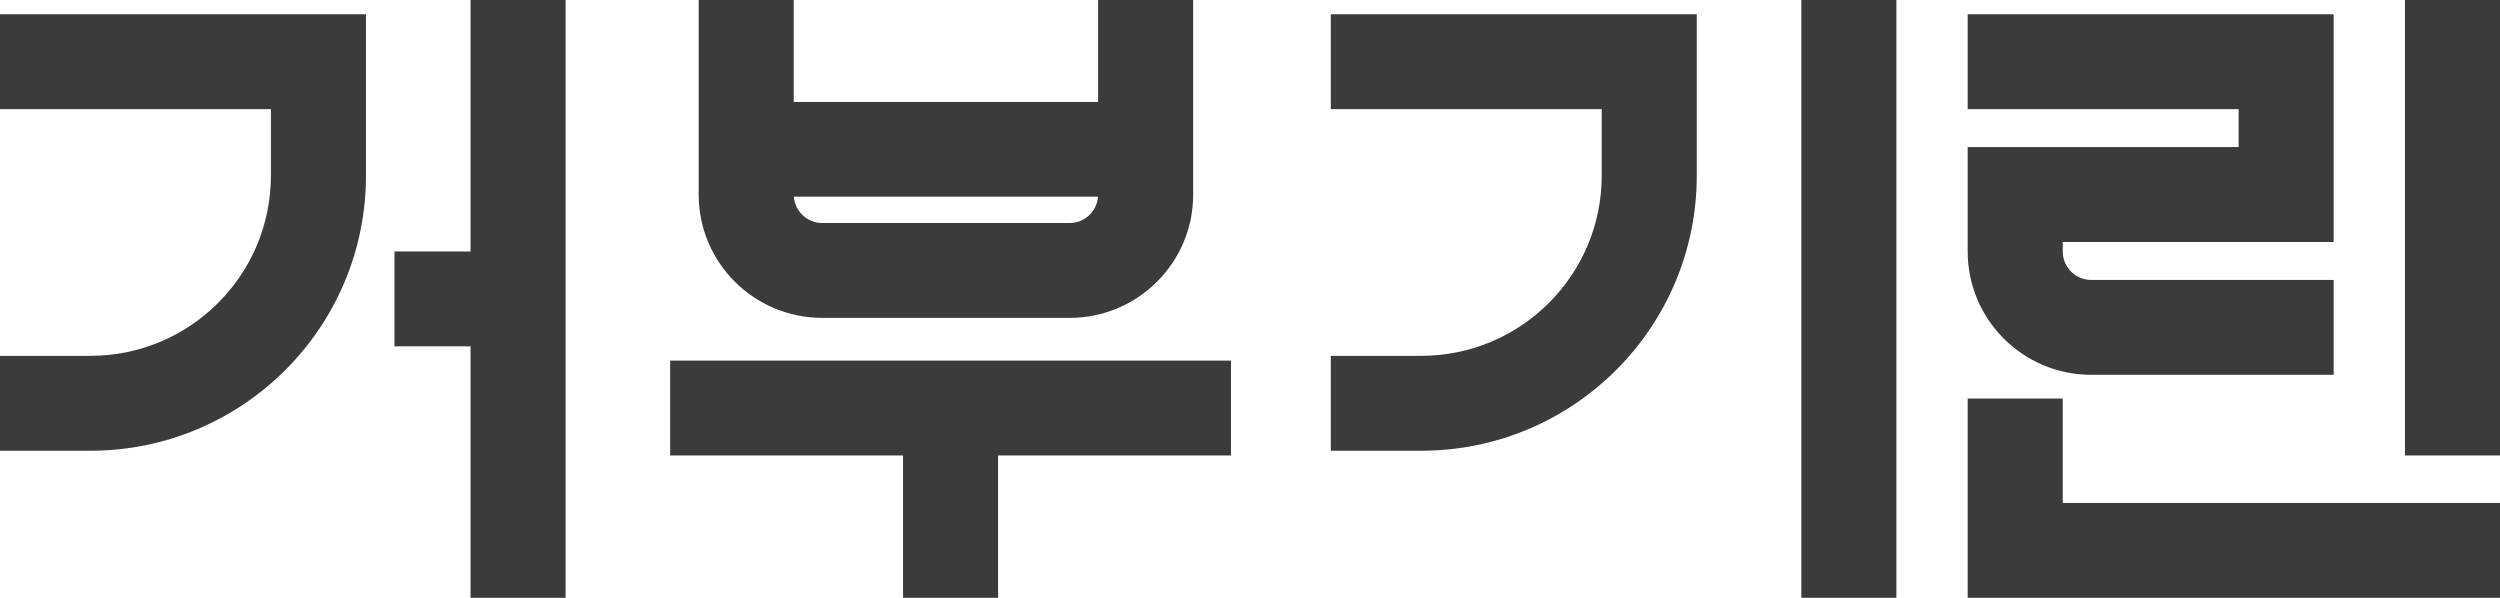
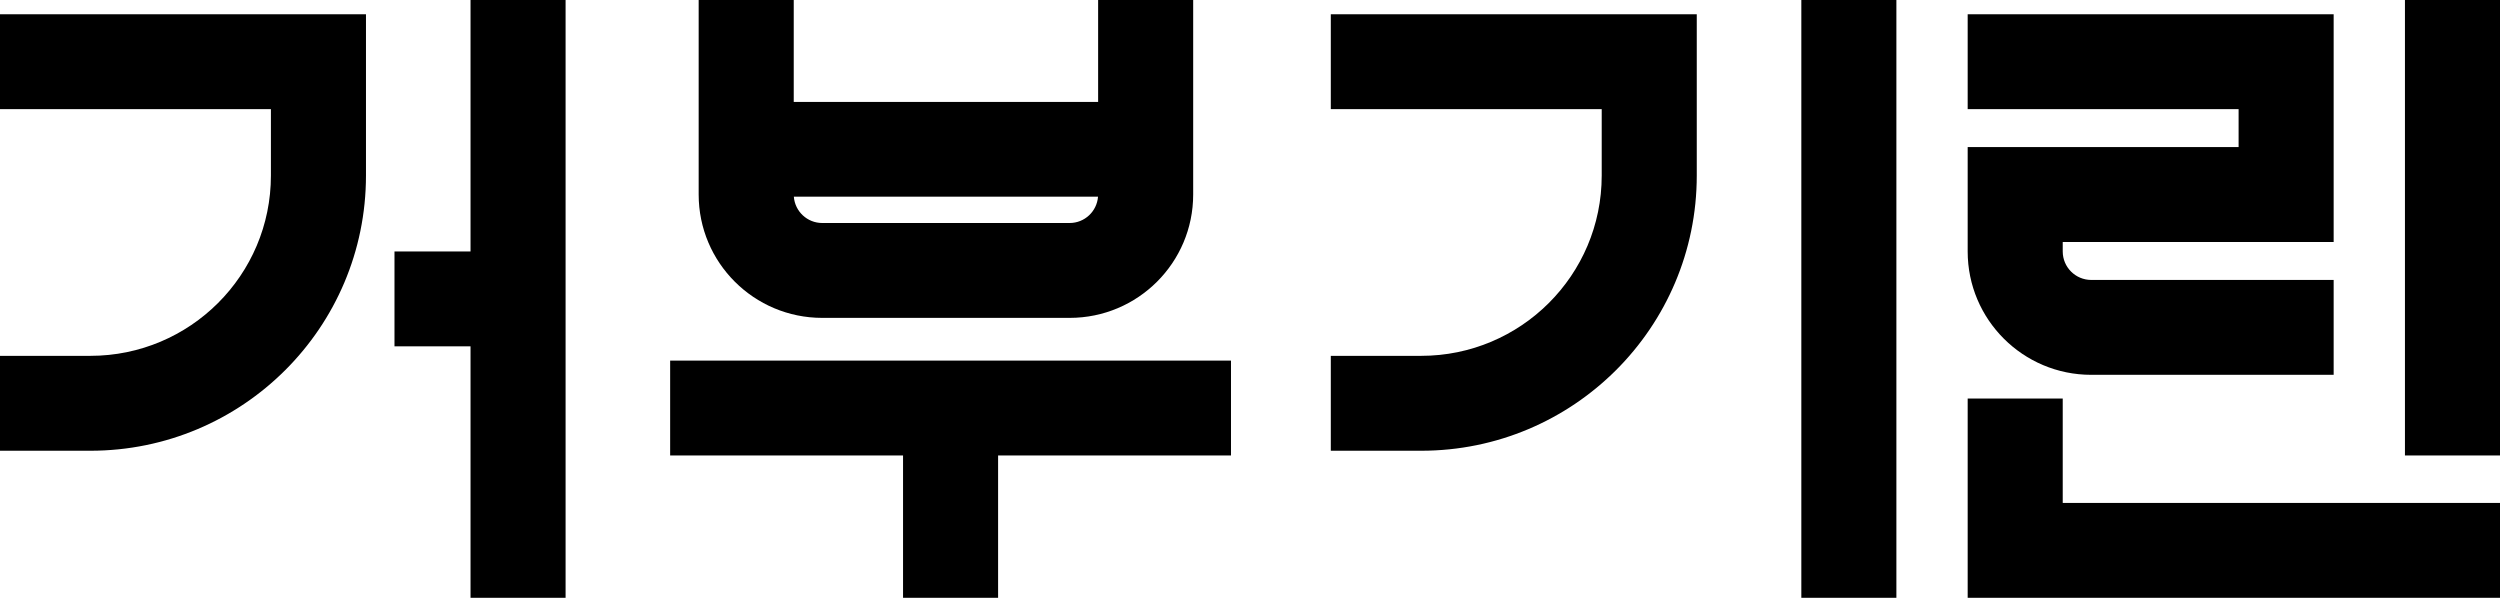
<svg xmlns="http://www.w3.org/2000/svg" width="184" height="44" viewBox="0 0 184 44" fill="none">
-   <path d="M151.817 37.016H184V44H144.821V29.333H151.817V37.016ZM184 33.523H177.004V0H184V33.523ZM171.757 17.81H151.817V18.508C151.817 19.665 152.757 20.603 153.916 20.604H171.757V27.587H153.916C148.893 27.587 144.821 23.522 144.821 18.508V10.825H164.761V8.031H144.821V1.048H171.757V17.81Z" fill="#3C3B3A" />
-   <path d="M41.627 44H34.631V25.492H29.034V18.508H34.631V0H41.627V44ZM26.936 12.921C26.935 24.107 17.852 33.175 6.646 33.175H0V26.19H6.646C13.988 26.19 19.939 20.25 19.939 12.921V8.031H0V1.048H26.936V12.921Z" fill="#3C3B3A" />
-   <path d="M139.574 44H132.578V0H139.574V44ZM124.882 12.921C124.882 24.107 115.798 33.175 104.593 33.175H97.947V26.19H104.593C111.934 26.19 117.886 20.249 117.886 12.921V8.031H97.947V1.048H124.882V12.921Z" fill="#3C3B3A" />
-   <path d="M90.601 33.523H73.46V44H66.464V33.523H49.323V26.54H90.601V33.523ZM58.419 7.5H80.822V0H87.818V14.317C87.818 19.332 83.746 23.396 78.724 23.396H60.518C55.495 23.396 51.422 19.332 51.422 14.317V0H58.419V7.5ZM58.427 14.477C58.508 15.559 59.412 16.413 60.518 16.413H78.724C79.829 16.413 80.733 15.559 80.814 14.477H58.427Z" fill="#3C3B3A" />
+   <path d="M151.817 37.016H184V44H144.821V29.333H151.817V37.016ZM184 33.523H177.004V0H184V33.523ZM171.757 17.81H151.817V18.508C151.817 19.665 152.757 20.603 153.916 20.604H171.757V27.587H153.916C148.893 27.587 144.821 23.522 144.821 18.508V10.825H164.761V8.031H144.821V1.048H171.757V17.81Z" fill="currentColor" />
+   <path d="M41.627 44H34.631V25.492H29.034V18.508H34.631V0H41.627V44ZM26.936 12.921C26.935 24.107 17.852 33.175 6.646 33.175H0V26.19H6.646C13.988 26.19 19.939 20.25 19.939 12.921V8.031H0V1.048H26.936V12.921Z" fill="currentColor" />
+   <path d="M139.574 44H132.578V0H139.574V44ZM124.882 12.921C124.882 24.107 115.798 33.175 104.593 33.175H97.947V26.19H104.593C111.934 26.19 117.886 20.249 117.886 12.921V8.031H97.947V1.048H124.882V12.921Z" fill="currentColor" />
+   <path d="M90.601 33.523H73.46V44H66.464V33.523H49.323V26.54H90.601V33.523ZM58.419 7.5H80.822V0H87.818V14.317C87.818 19.332 83.746 23.396 78.724 23.396H60.518C55.495 23.396 51.422 19.332 51.422 14.317V0H58.419V7.5ZM58.427 14.477C58.508 15.559 59.412 16.413 60.518 16.413H78.724C79.829 16.413 80.733 15.559 80.814 14.477H58.427Z" fill="currentColor" />
</svg>
